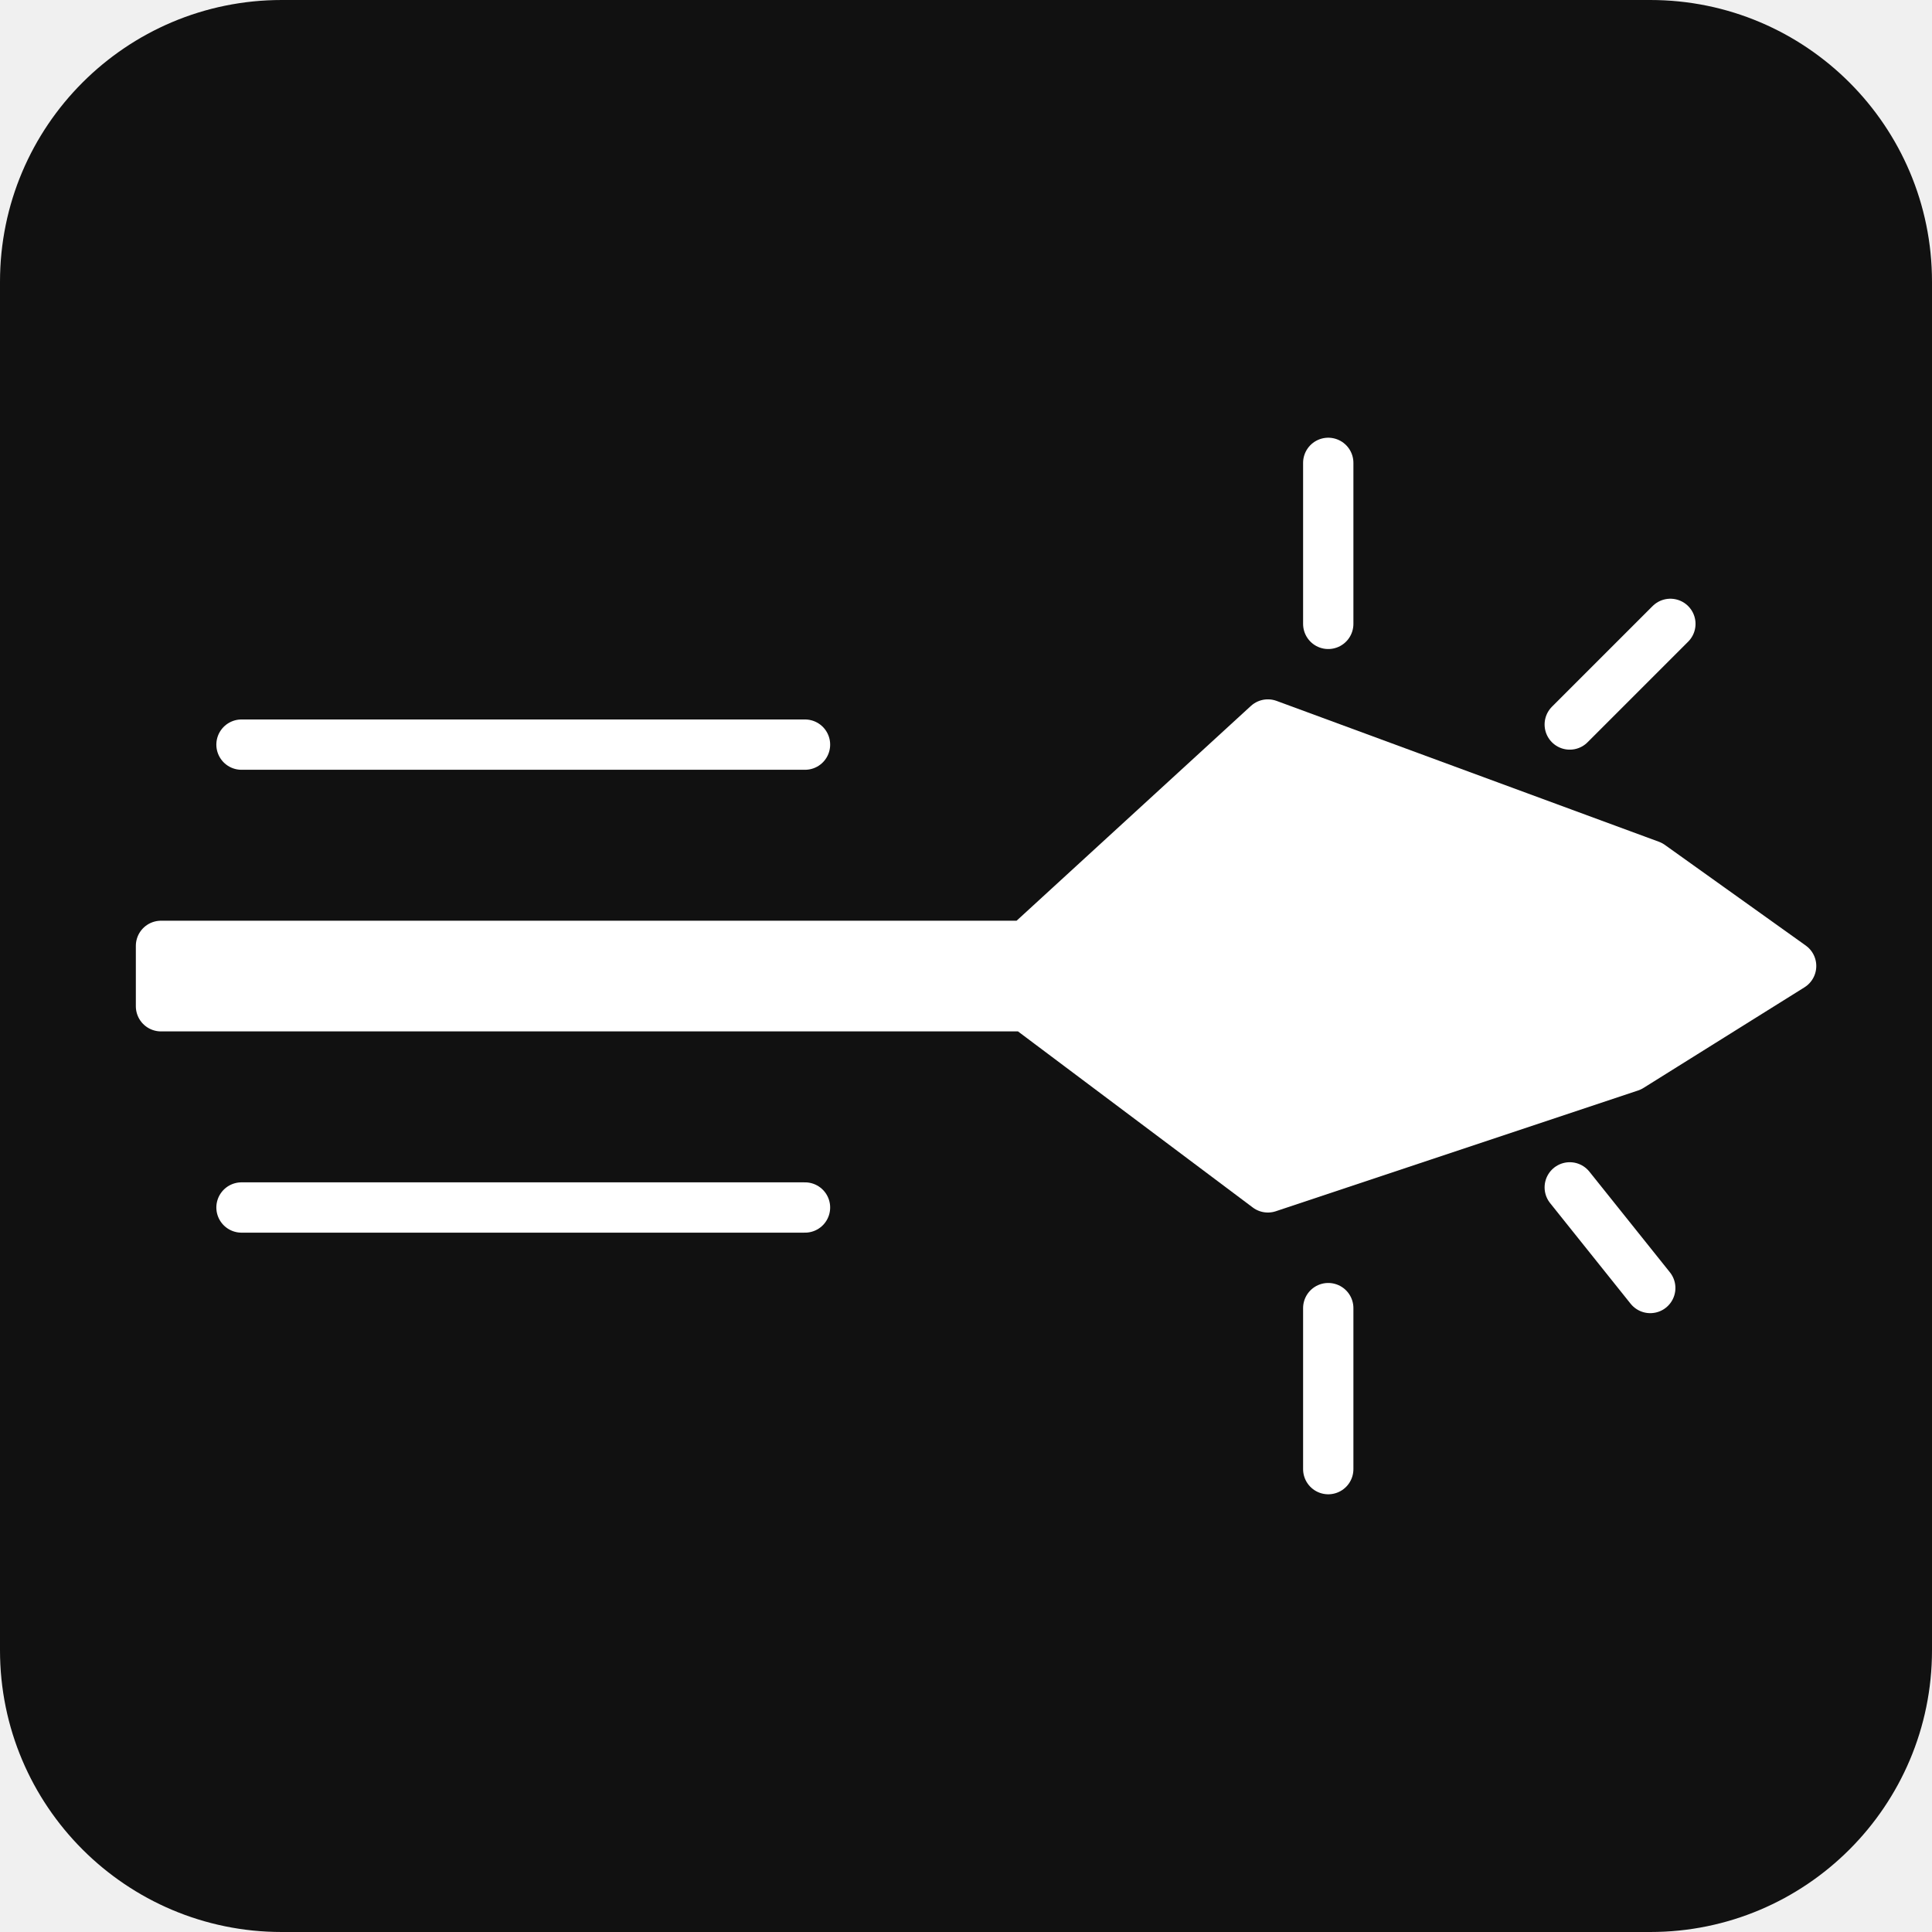
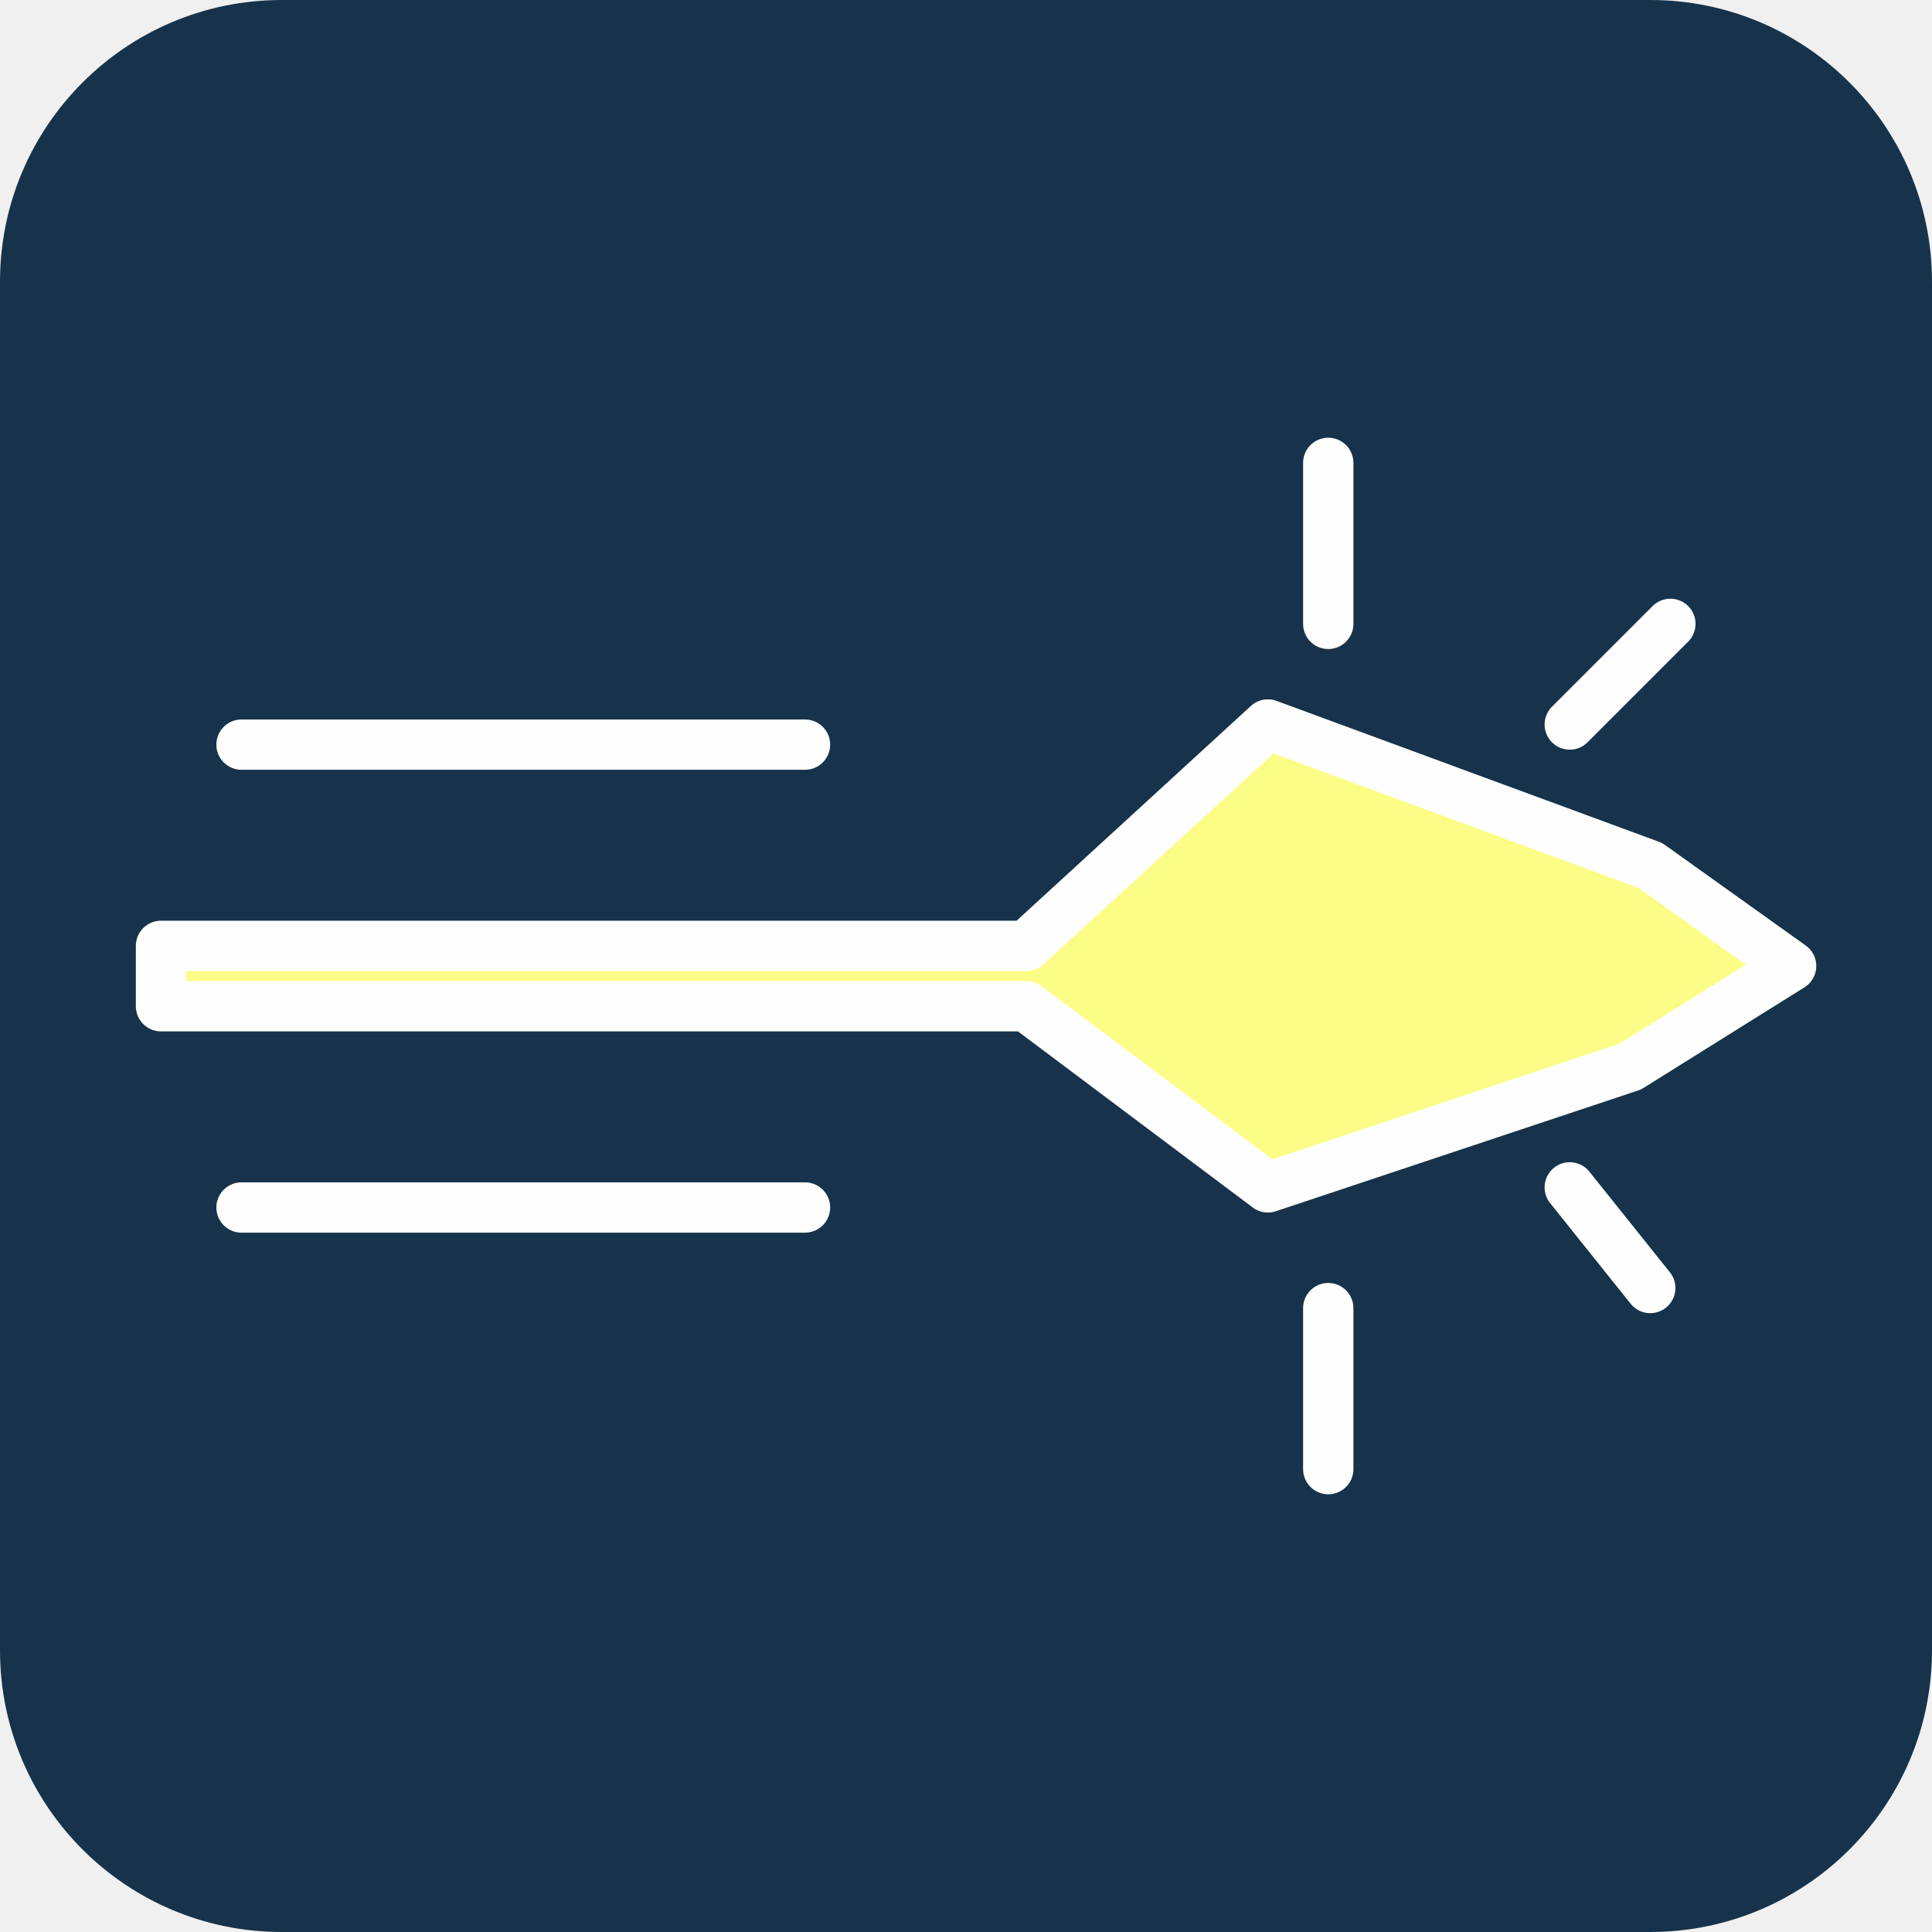
<svg xmlns="http://www.w3.org/2000/svg" width="96" height="96" viewBox="0 0 96 96">
-   <rect width="96" height="96" rx="14" fill="#111" />
-   <g fill="none" stroke="#fff" stroke-width="2.5" stroke-linejoin="round" stroke-linecap="round">
-     <path fill="#fff" d="M8 47H51L63 36L82 43L89 48L81 53L63 59L51 50H8Z" />
+   <rect width="96" height="96" rx="14" fill="#16334b" />
+   <g fill="none" stroke="#fefefe" stroke-width="2.5" stroke-linejoin="round" stroke-linecap="round">
+     <path fill="#fcfd87" d="M8 47H51L63 36L82 43L89 48L81 53L63 59L51 50H8Z" />
    <path d="M12 37H40M12 60H40M66 23V31M83 31L78 36M82 64L78 59M66 65V73" />
  </g>
</svg>
